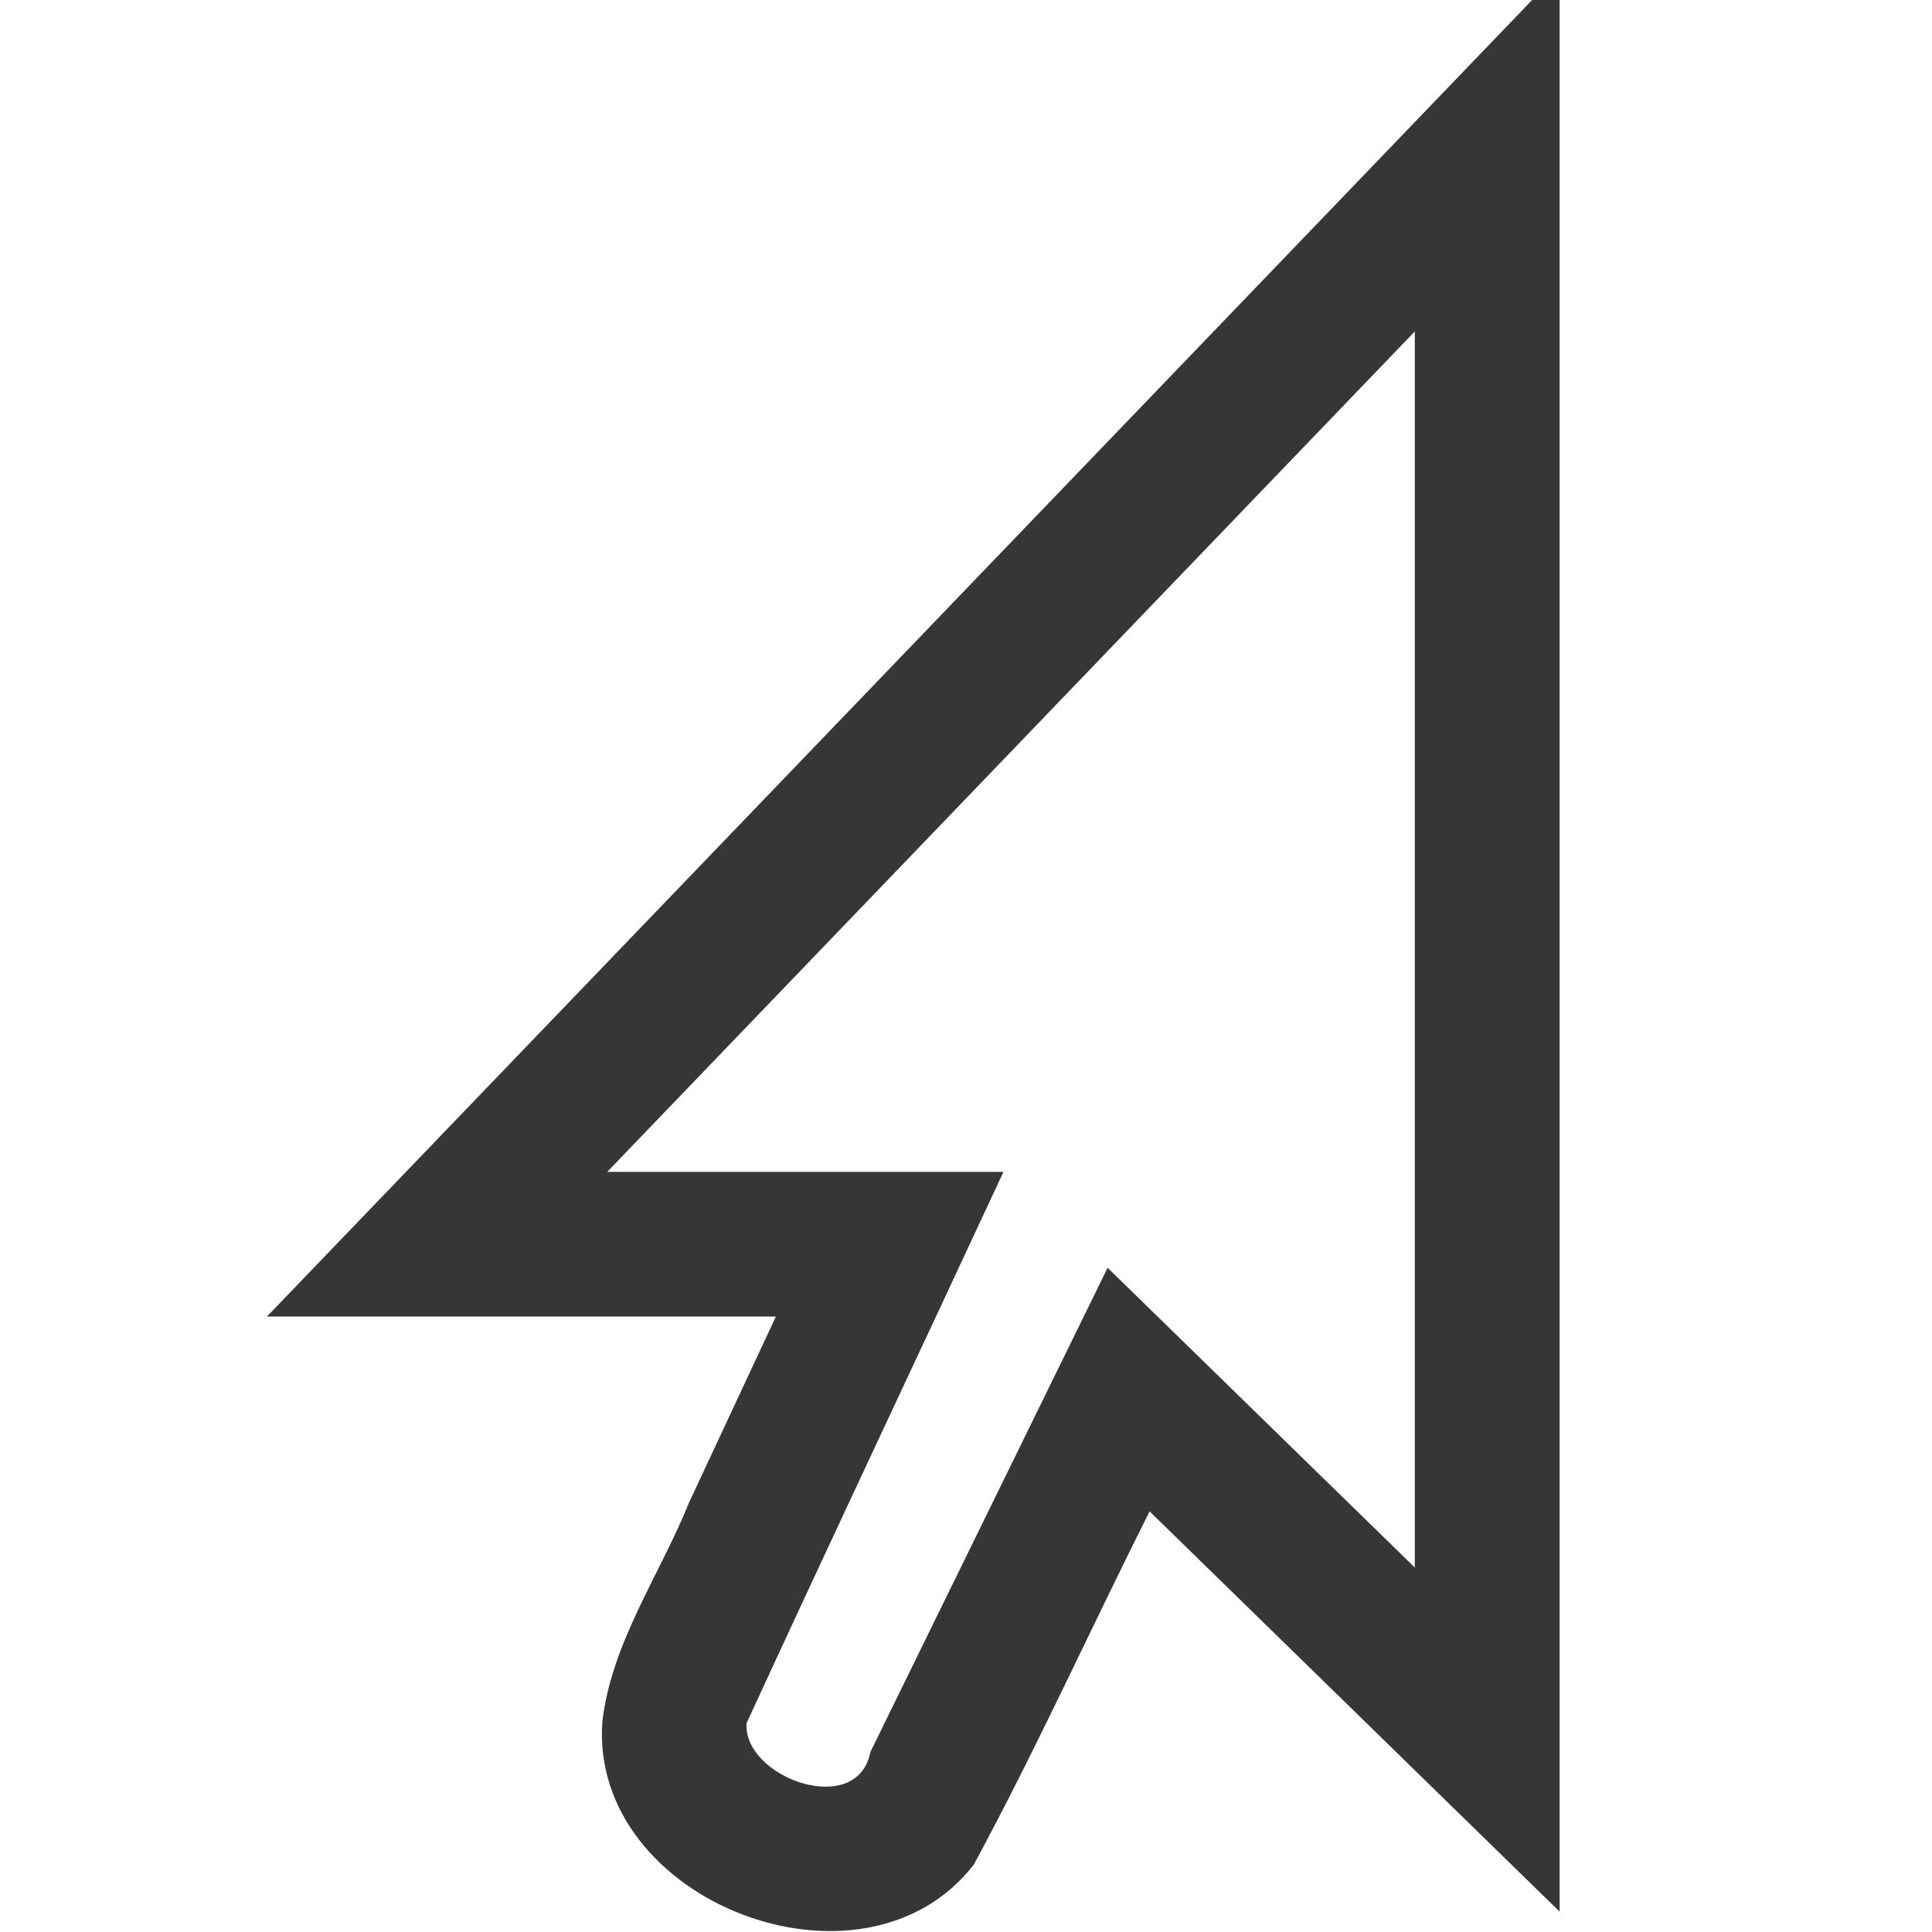
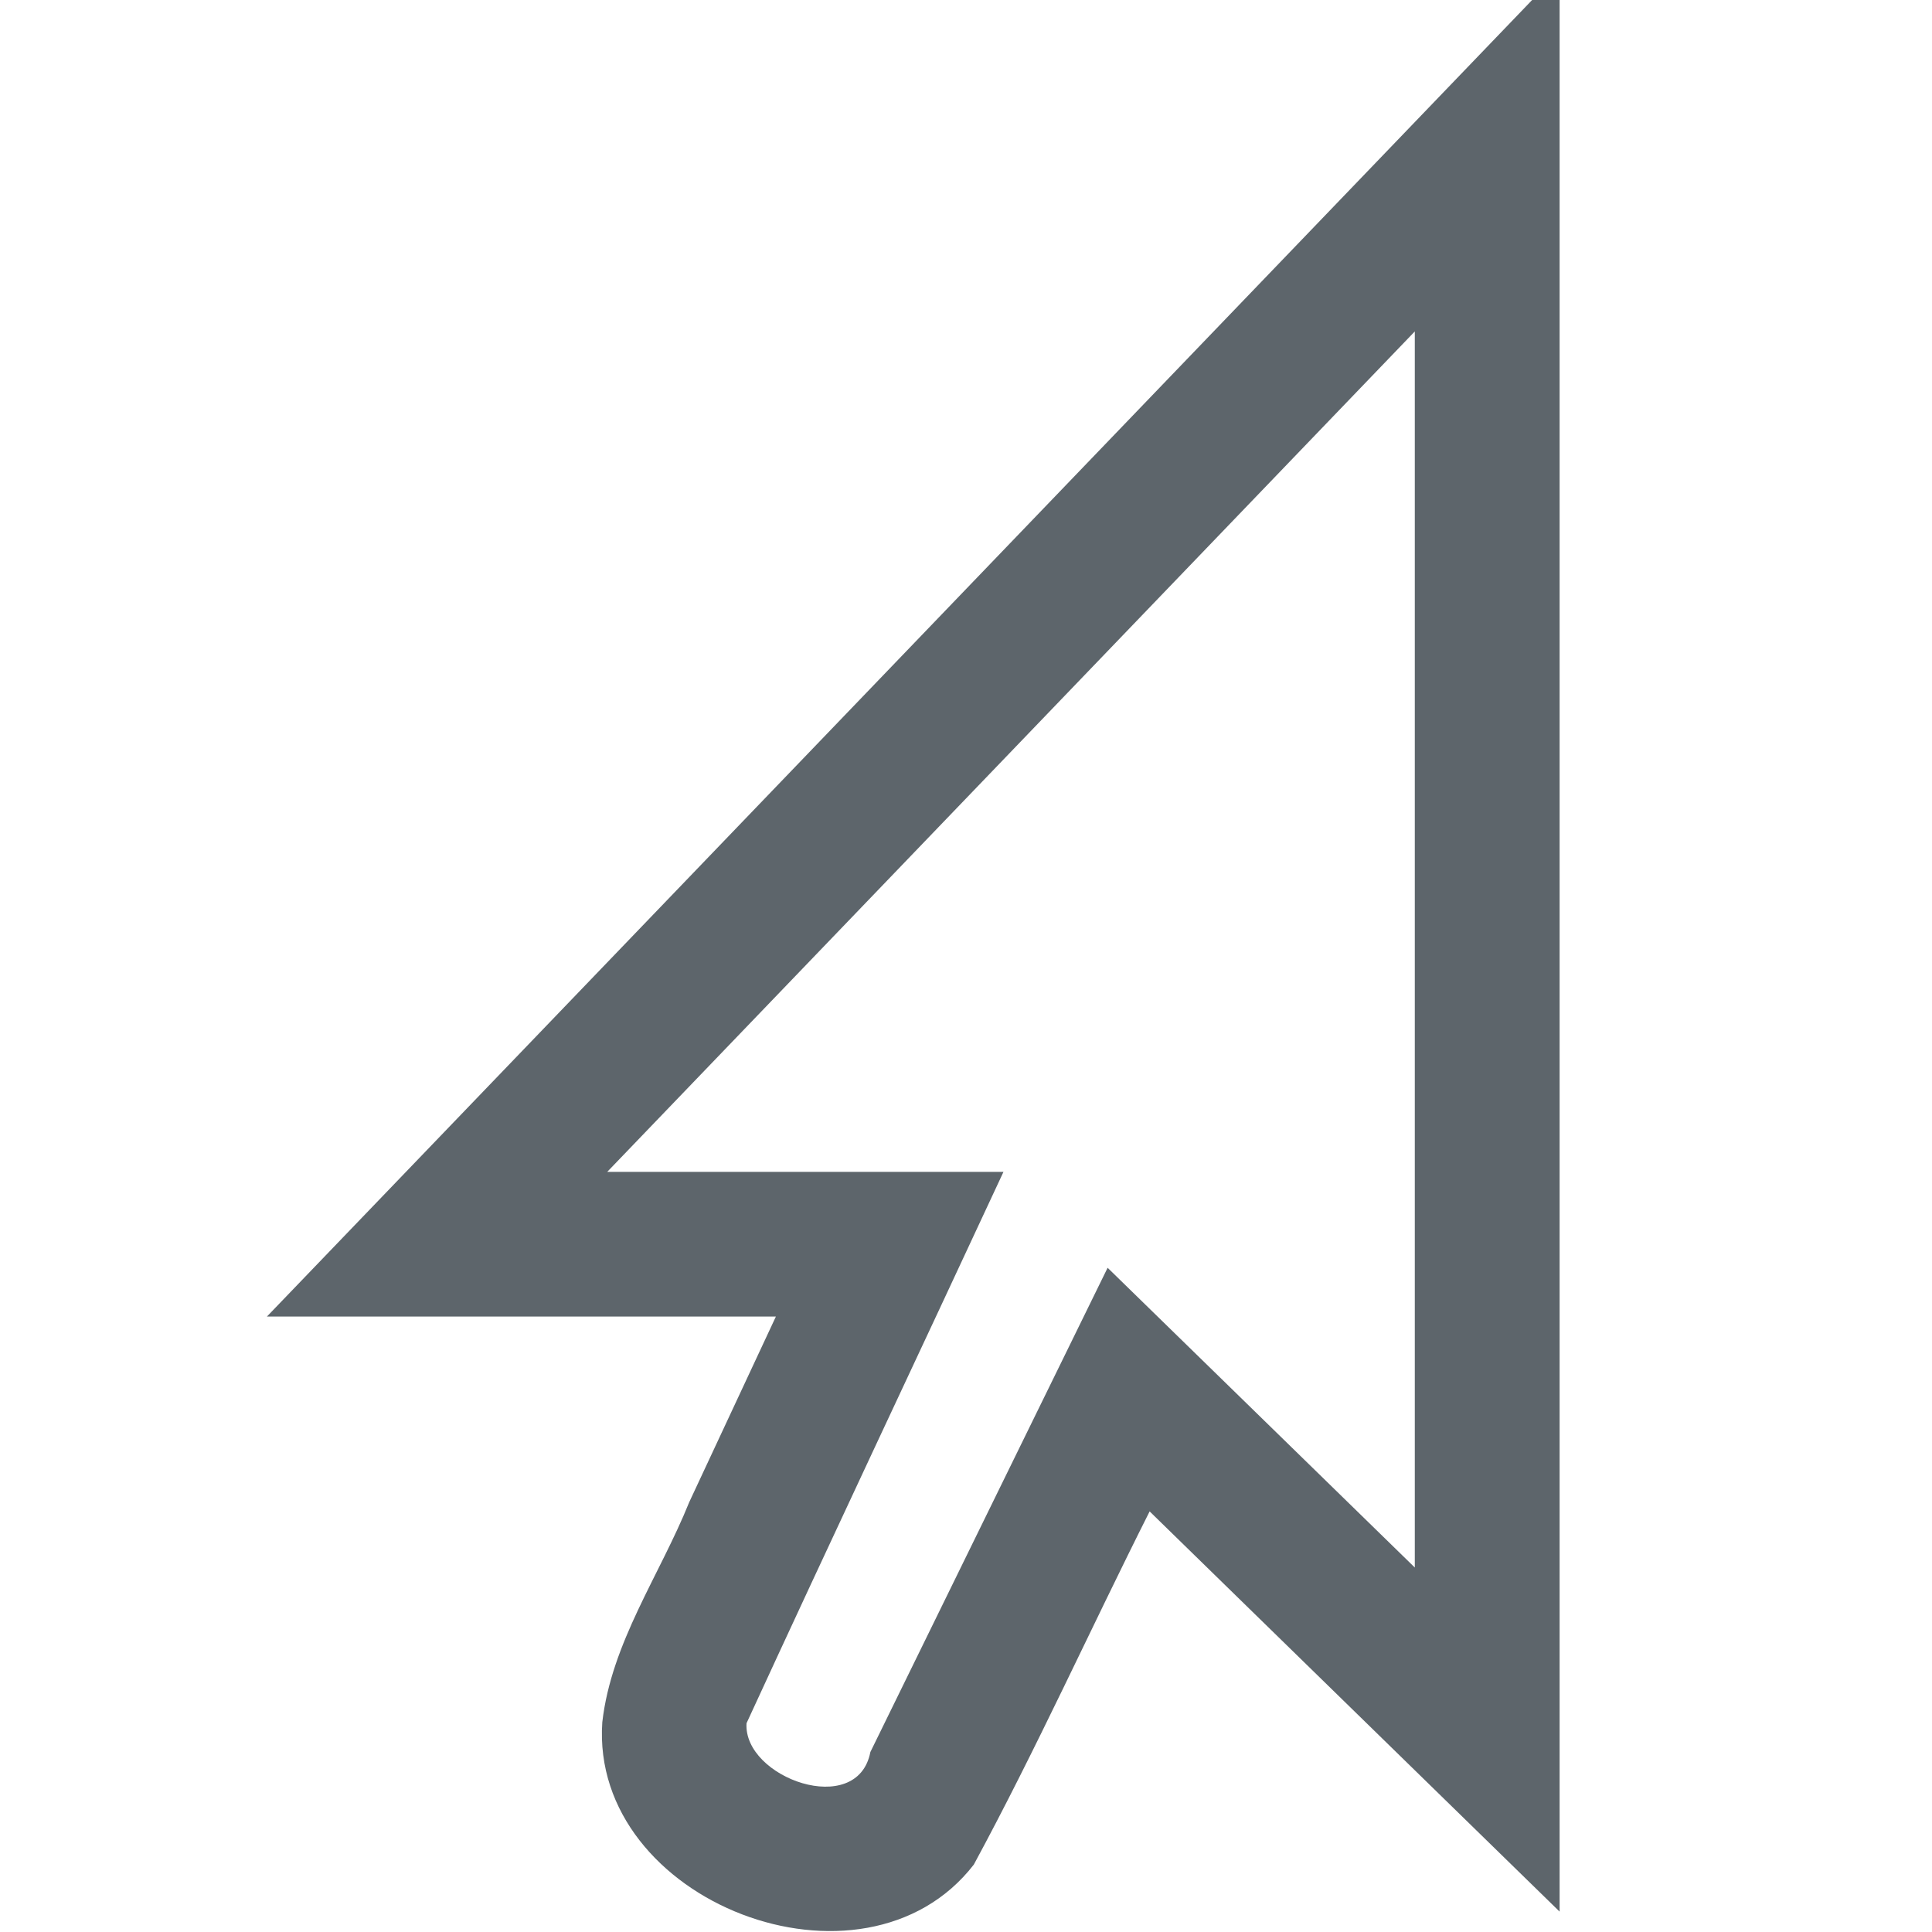
<svg xmlns="http://www.w3.org/2000/svg" width="20" height="20" version="1.1">
  <g>
    <g transform="matrix(-1 0 0 1 42 -.75)">
-       <path d="m25.855 0.455v20.084c1.415-1.381 2.829-2.762 4.244-4.143 0.612 1.215 1.173 2.46 1.82 3.656 1.142 1.476 3.975 0.389 3.846-1.474-0.094-0.823-0.595-1.521-0.9-2.278-0.299-0.64-0.598-1.28-0.897-1.921h5.269c-4.461-4.642-8.922-9.284-13.383-13.926zm1.5 3.727c2.787 2.9 5.573 5.8 8.359 8.699h-4.102c0.885 1.903 1.782 3.801 2.66 5.708 0.035 0.566-1.149 0.989-1.282 0.298-0.819-1.671-1.637-3.342-2.456-5.013-1.06 1.034-2.12 2.069-3.18 3.103 1.5e-5 -4.265 3e-5 -8.53 4.5e-5 -12.795z" fill="#363636" />
+       <path d="m25.855 0.455v20.084c1.415-1.381 2.829-2.762 4.244-4.143 0.612 1.215 1.173 2.46 1.82 3.656 1.142 1.476 3.975 0.389 3.846-1.474-0.094-0.823-0.595-1.521-0.9-2.278-0.299-0.64-0.598-1.28-0.897-1.921h5.269c-4.461-4.642-8.922-9.284-13.383-13.926zm1.5 3.727c2.787 2.9 5.573 5.8 8.359 8.699h-4.102c0.885 1.903 1.782 3.801 2.66 5.708 0.035 0.566-1.149 0.989-1.282 0.298-0.819-1.671-1.637-3.342-2.456-5.013-1.06 1.034-2.12 2.069-3.18 3.103 1.5e-5 -4.265 3e-5 -8.53 4.5e-5 -12.795z" fill="#5d656b" />
    </g>
  </g>
</svg>
